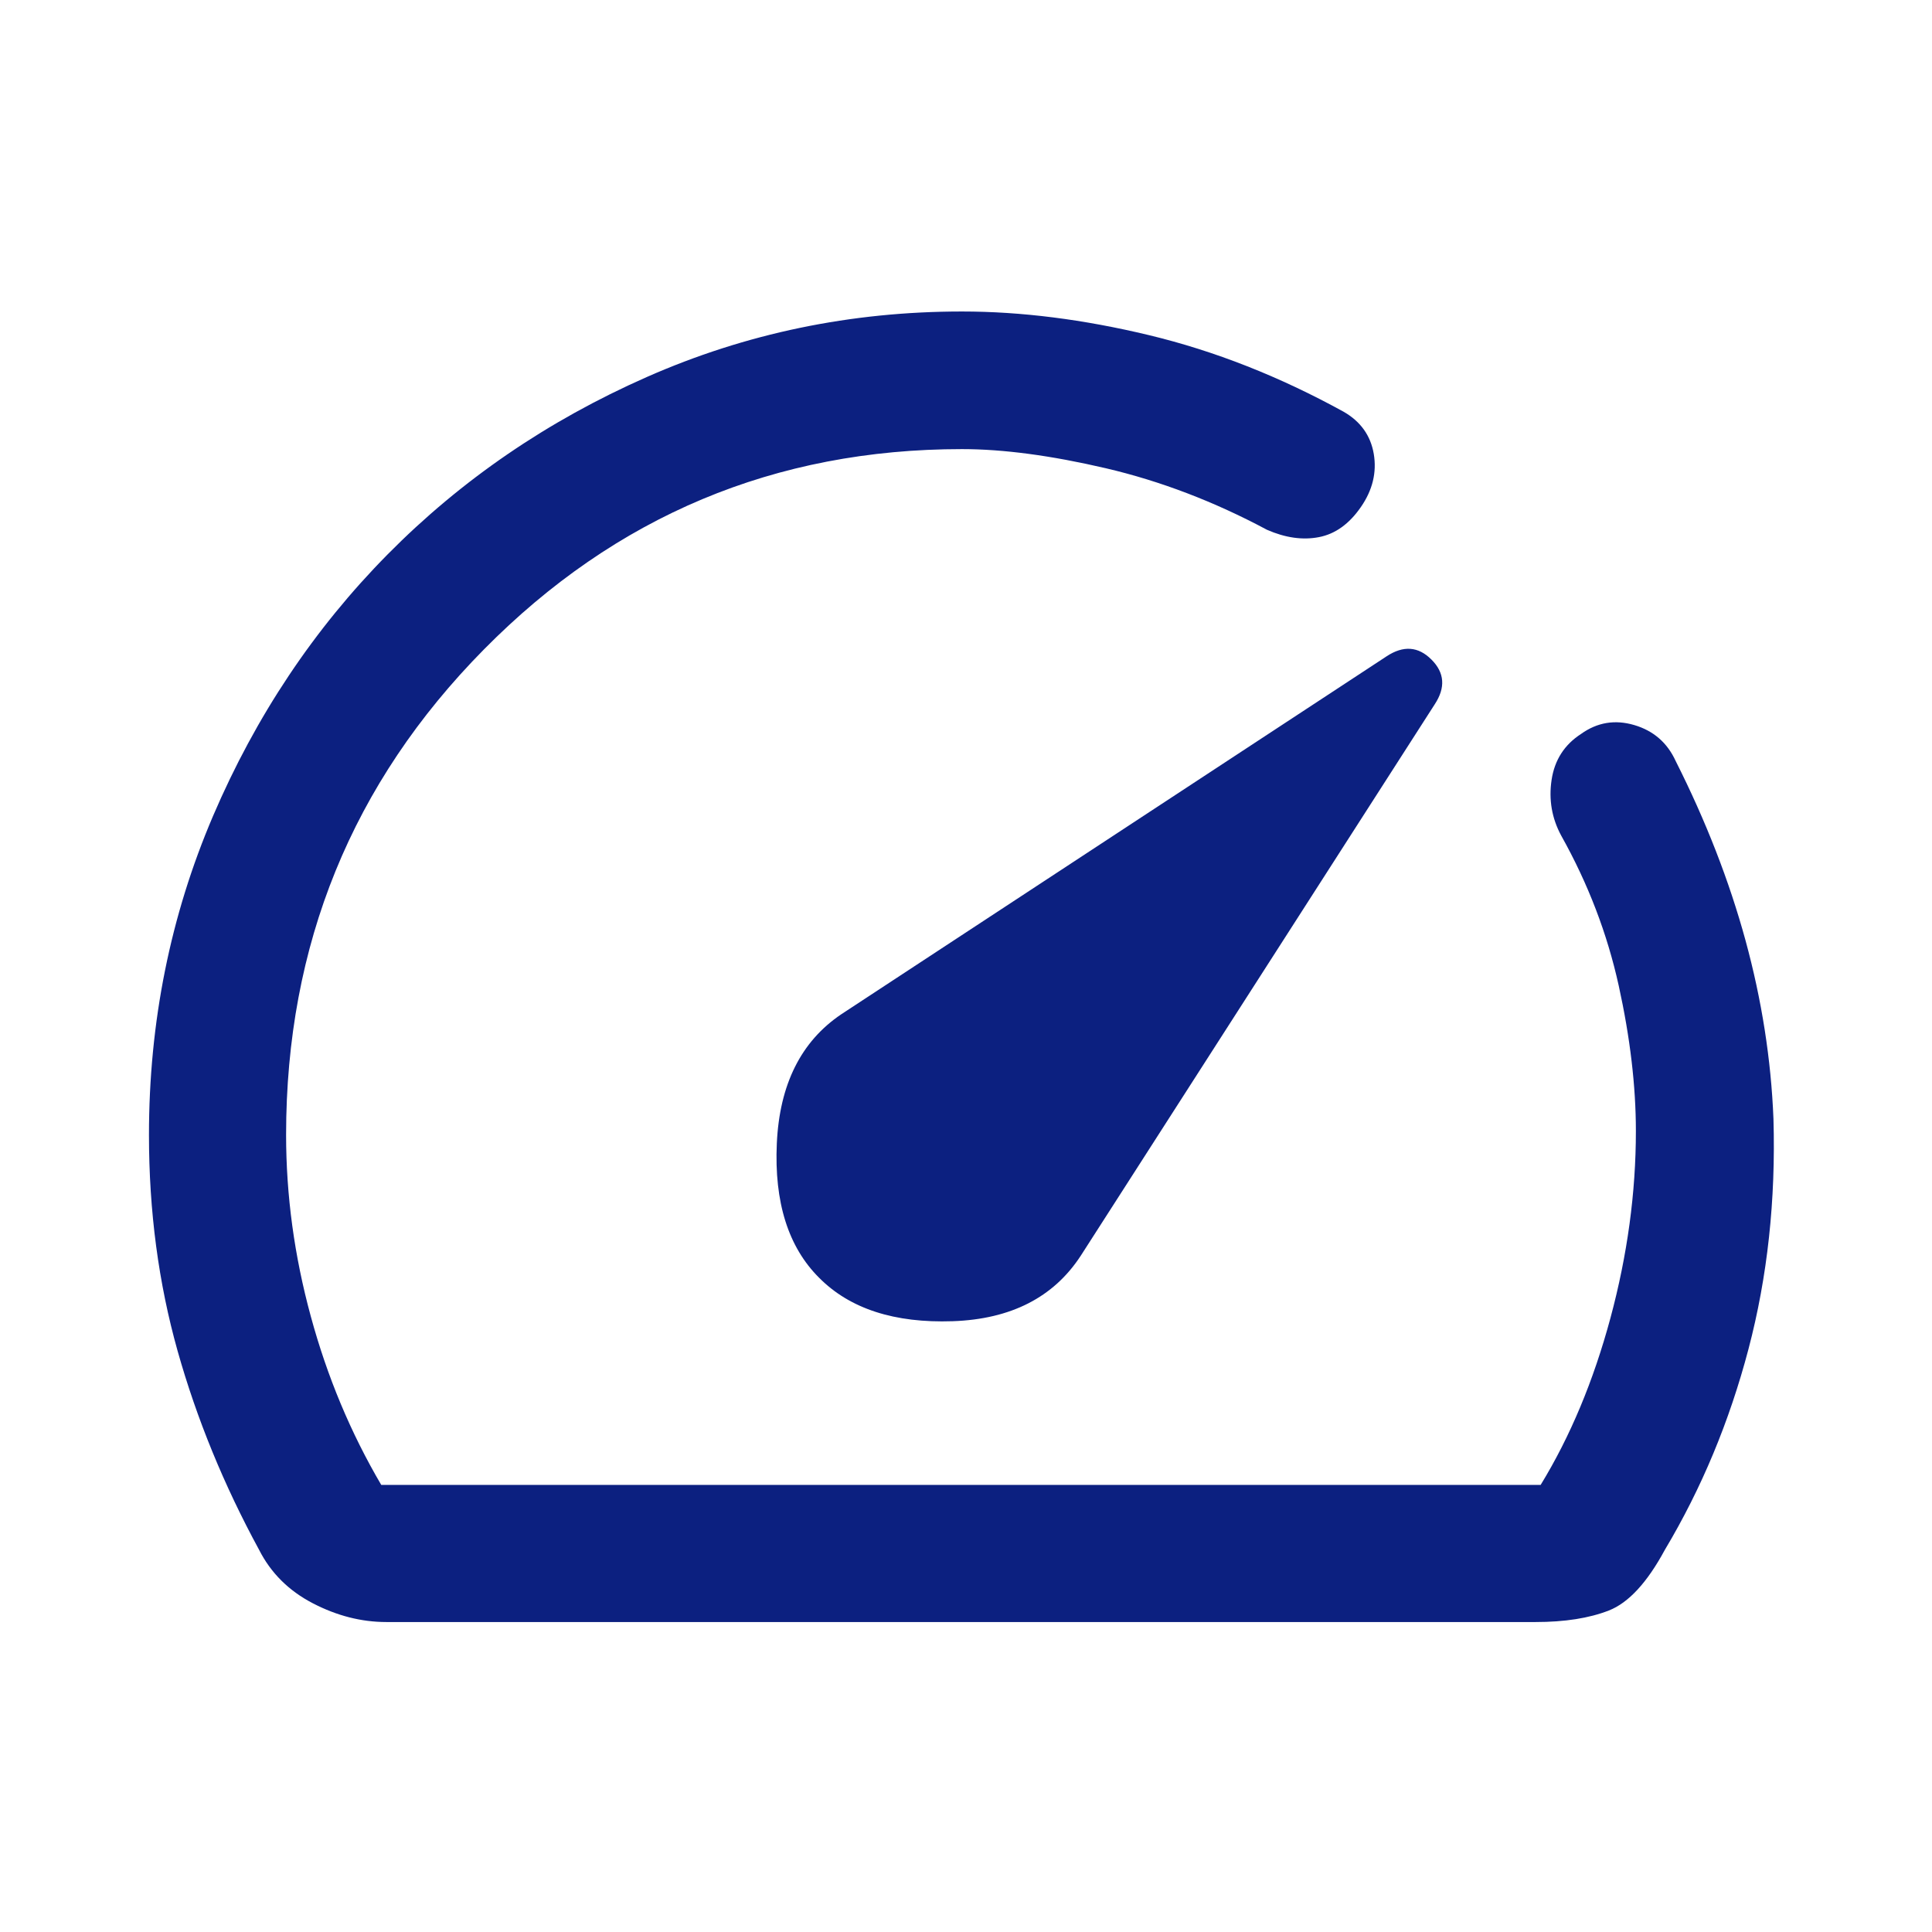
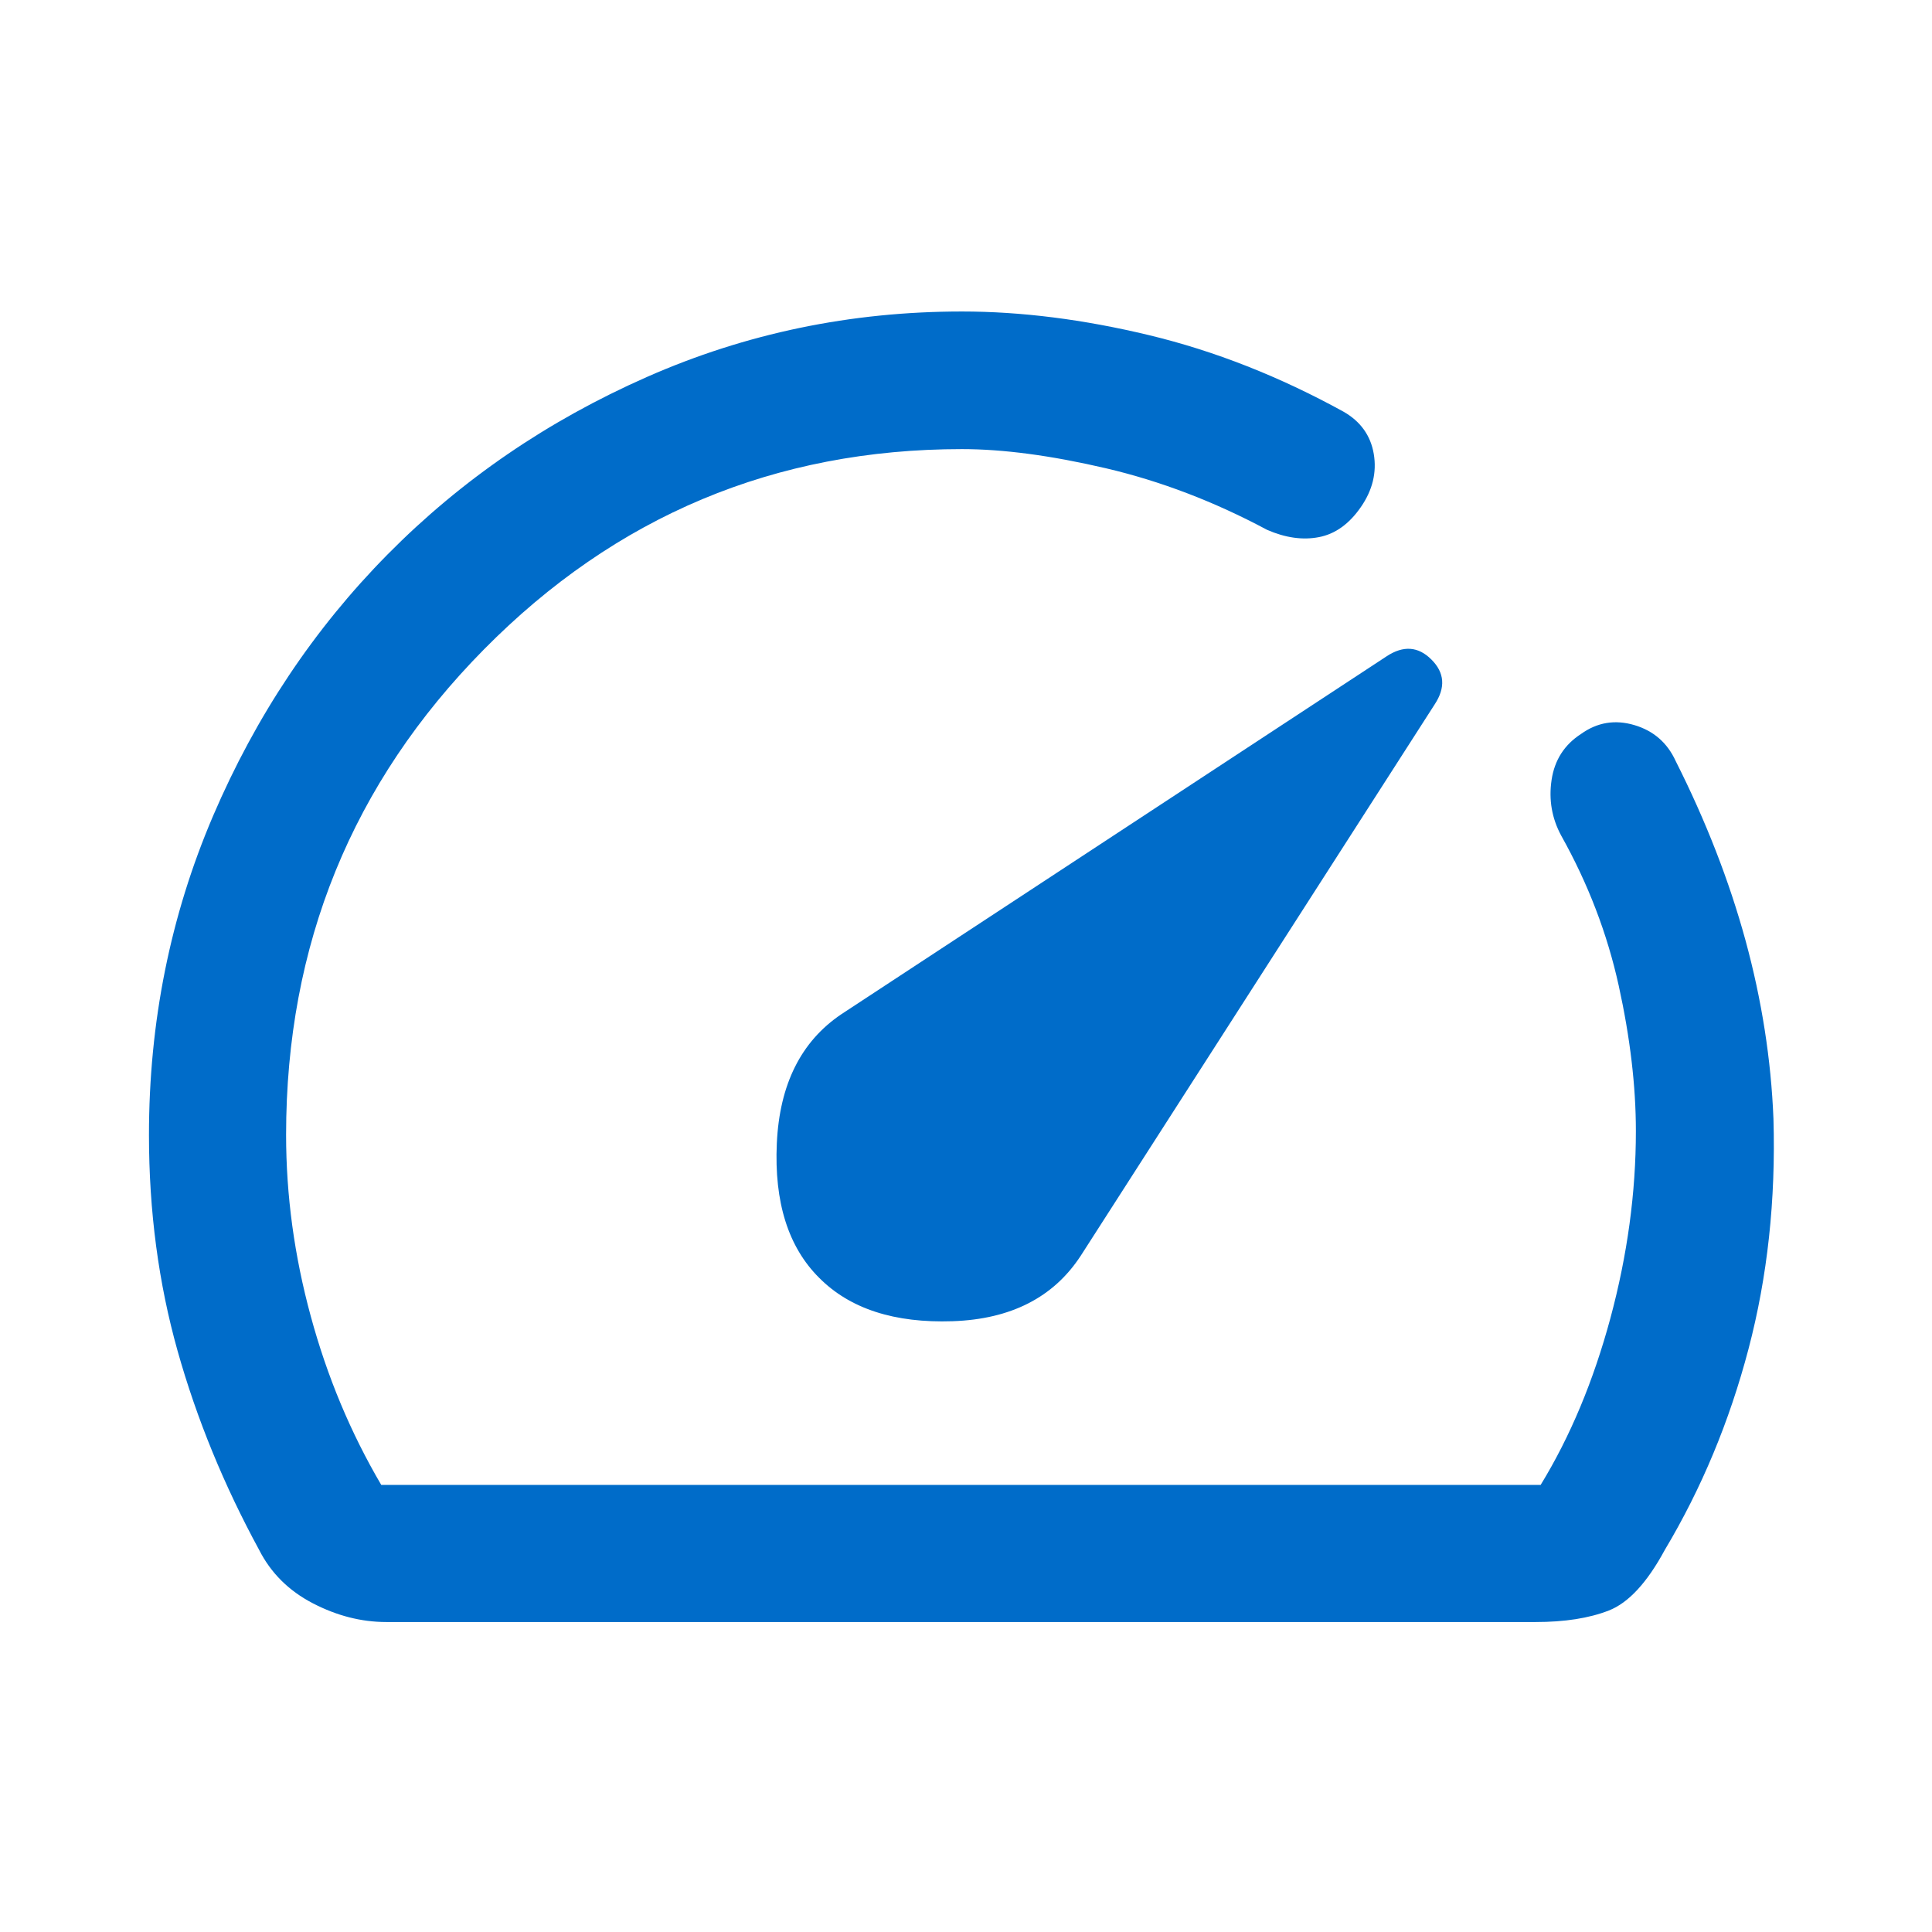
<svg xmlns="http://www.w3.org/2000/svg" width="48" height="48" viewBox="0 0 48 48" fill="none">
-   <path d="M20.352 31.747C21.116 32.516 22.222 32.875 23.669 32.825C25.115 32.775 26.175 32.233 26.85 31.2L35.645 17.499C35.918 17.084 35.891 16.713 35.564 16.387C35.237 16.059 34.866 16.032 34.451 16.305L20.9 25.2C19.9 25.875 19.367 26.944 19.3 28.407C19.233 29.869 19.584 30.983 20.352 31.747ZM23.9 7.739C25.369 7.739 26.918 7.935 28.548 8.327C30.178 8.719 31.789 9.353 33.381 10.229C33.803 10.471 34.053 10.82 34.131 11.278C34.208 11.736 34.102 12.176 33.811 12.597C33.52 13.018 33.173 13.267 32.768 13.345C32.364 13.423 31.933 13.362 31.477 13.162C30.166 12.461 28.831 11.951 27.472 11.633C26.112 11.316 24.922 11.158 23.9 11.158C19.257 11.158 15.298 12.817 12.022 16.136C8.746 19.454 7.108 23.474 7.108 28.195C7.108 29.698 7.312 31.201 7.721 32.702C8.129 34.204 8.713 35.6 9.472 36.892H38.277C39.011 35.693 39.589 34.31 40.011 32.746C40.432 31.182 40.643 29.633 40.643 28.1C40.643 26.986 40.501 25.782 40.217 24.49C39.932 23.197 39.456 21.954 38.788 20.761C38.555 20.33 38.475 19.869 38.549 19.375C38.623 18.883 38.867 18.502 39.28 18.235C39.683 17.946 40.124 17.873 40.603 18.014C41.081 18.155 41.425 18.454 41.633 18.91C42.384 20.4 42.962 21.885 43.367 23.365C43.771 24.846 44.002 26.322 44.061 27.795C44.12 29.814 43.913 31.722 43.44 33.519C42.967 35.316 42.275 36.978 41.363 38.505C40.923 39.32 40.459 39.822 39.97 40.013C39.481 40.204 38.874 40.299 38.15 40.299H9.6C8.978 40.299 8.368 40.143 7.77 39.832C7.172 39.521 6.728 39.078 6.437 38.505C5.563 36.898 4.888 35.251 4.413 33.566C3.939 31.881 3.701 30.092 3.701 28.199C3.701 25.393 4.233 22.75 5.295 20.268C6.358 17.788 7.804 15.622 9.632 13.772C11.461 11.922 13.606 10.454 16.067 9.368C18.528 8.282 21.139 7.739 23.9 7.739Z" fill="#0C2080" />
+   <path d="M20.352 31.747C21.116 32.516 22.222 32.875 23.669 32.825C25.115 32.775 26.175 32.233 26.85 31.2L35.645 17.499C35.918 17.084 35.891 16.713 35.564 16.387C35.237 16.059 34.866 16.032 34.451 16.305L20.9 25.2C19.9 25.875 19.367 26.944 19.3 28.407C19.233 29.869 19.584 30.983 20.352 31.747ZM23.9 7.739C25.369 7.739 26.918 7.935 28.548 8.327C30.178 8.719 31.789 9.353 33.381 10.229C33.803 10.471 34.053 10.82 34.131 11.278C34.208 11.736 34.102 12.176 33.811 12.597C33.52 13.018 33.173 13.267 32.768 13.345C32.364 13.423 31.933 13.362 31.477 13.162C30.166 12.461 28.831 11.951 27.472 11.633C26.112 11.316 24.922 11.158 23.9 11.158C19.257 11.158 15.298 12.817 12.022 16.136C8.746 19.454 7.108 23.474 7.108 28.195C7.108 29.698 7.312 31.201 7.721 32.702C8.129 34.204 8.713 35.6 9.472 36.892H38.277C39.011 35.693 39.589 34.31 40.011 32.746C40.432 31.182 40.643 29.633 40.643 28.1C40.643 26.986 40.501 25.782 40.217 24.49C39.932 23.197 39.456 21.954 38.788 20.761C38.555 20.33 38.475 19.869 38.549 19.375C38.623 18.883 38.867 18.502 39.28 18.235C39.683 17.946 40.124 17.873 40.603 18.014C41.081 18.155 41.425 18.454 41.633 18.91C42.384 20.4 42.962 21.885 43.367 23.365C43.771 24.846 44.002 26.322 44.061 27.795C44.12 29.814 43.913 31.722 43.44 33.519C42.967 35.316 42.275 36.978 41.363 38.505C40.923 39.32 40.459 39.822 39.97 40.013C39.481 40.204 38.874 40.299 38.15 40.299H9.6C8.978 40.299 8.368 40.143 7.77 39.832C7.172 39.521 6.728 39.078 6.437 38.505C5.563 36.898 4.888 35.251 4.413 33.566C3.939 31.881 3.701 30.092 3.701 28.199C3.701 25.393 4.233 22.75 5.295 20.268C6.358 17.788 7.804 15.622 9.632 13.772C11.461 11.922 13.606 10.454 16.067 9.368C18.528 8.282 21.139 7.739 23.9 7.739Z" fill="#006CC9" />
</svg>
